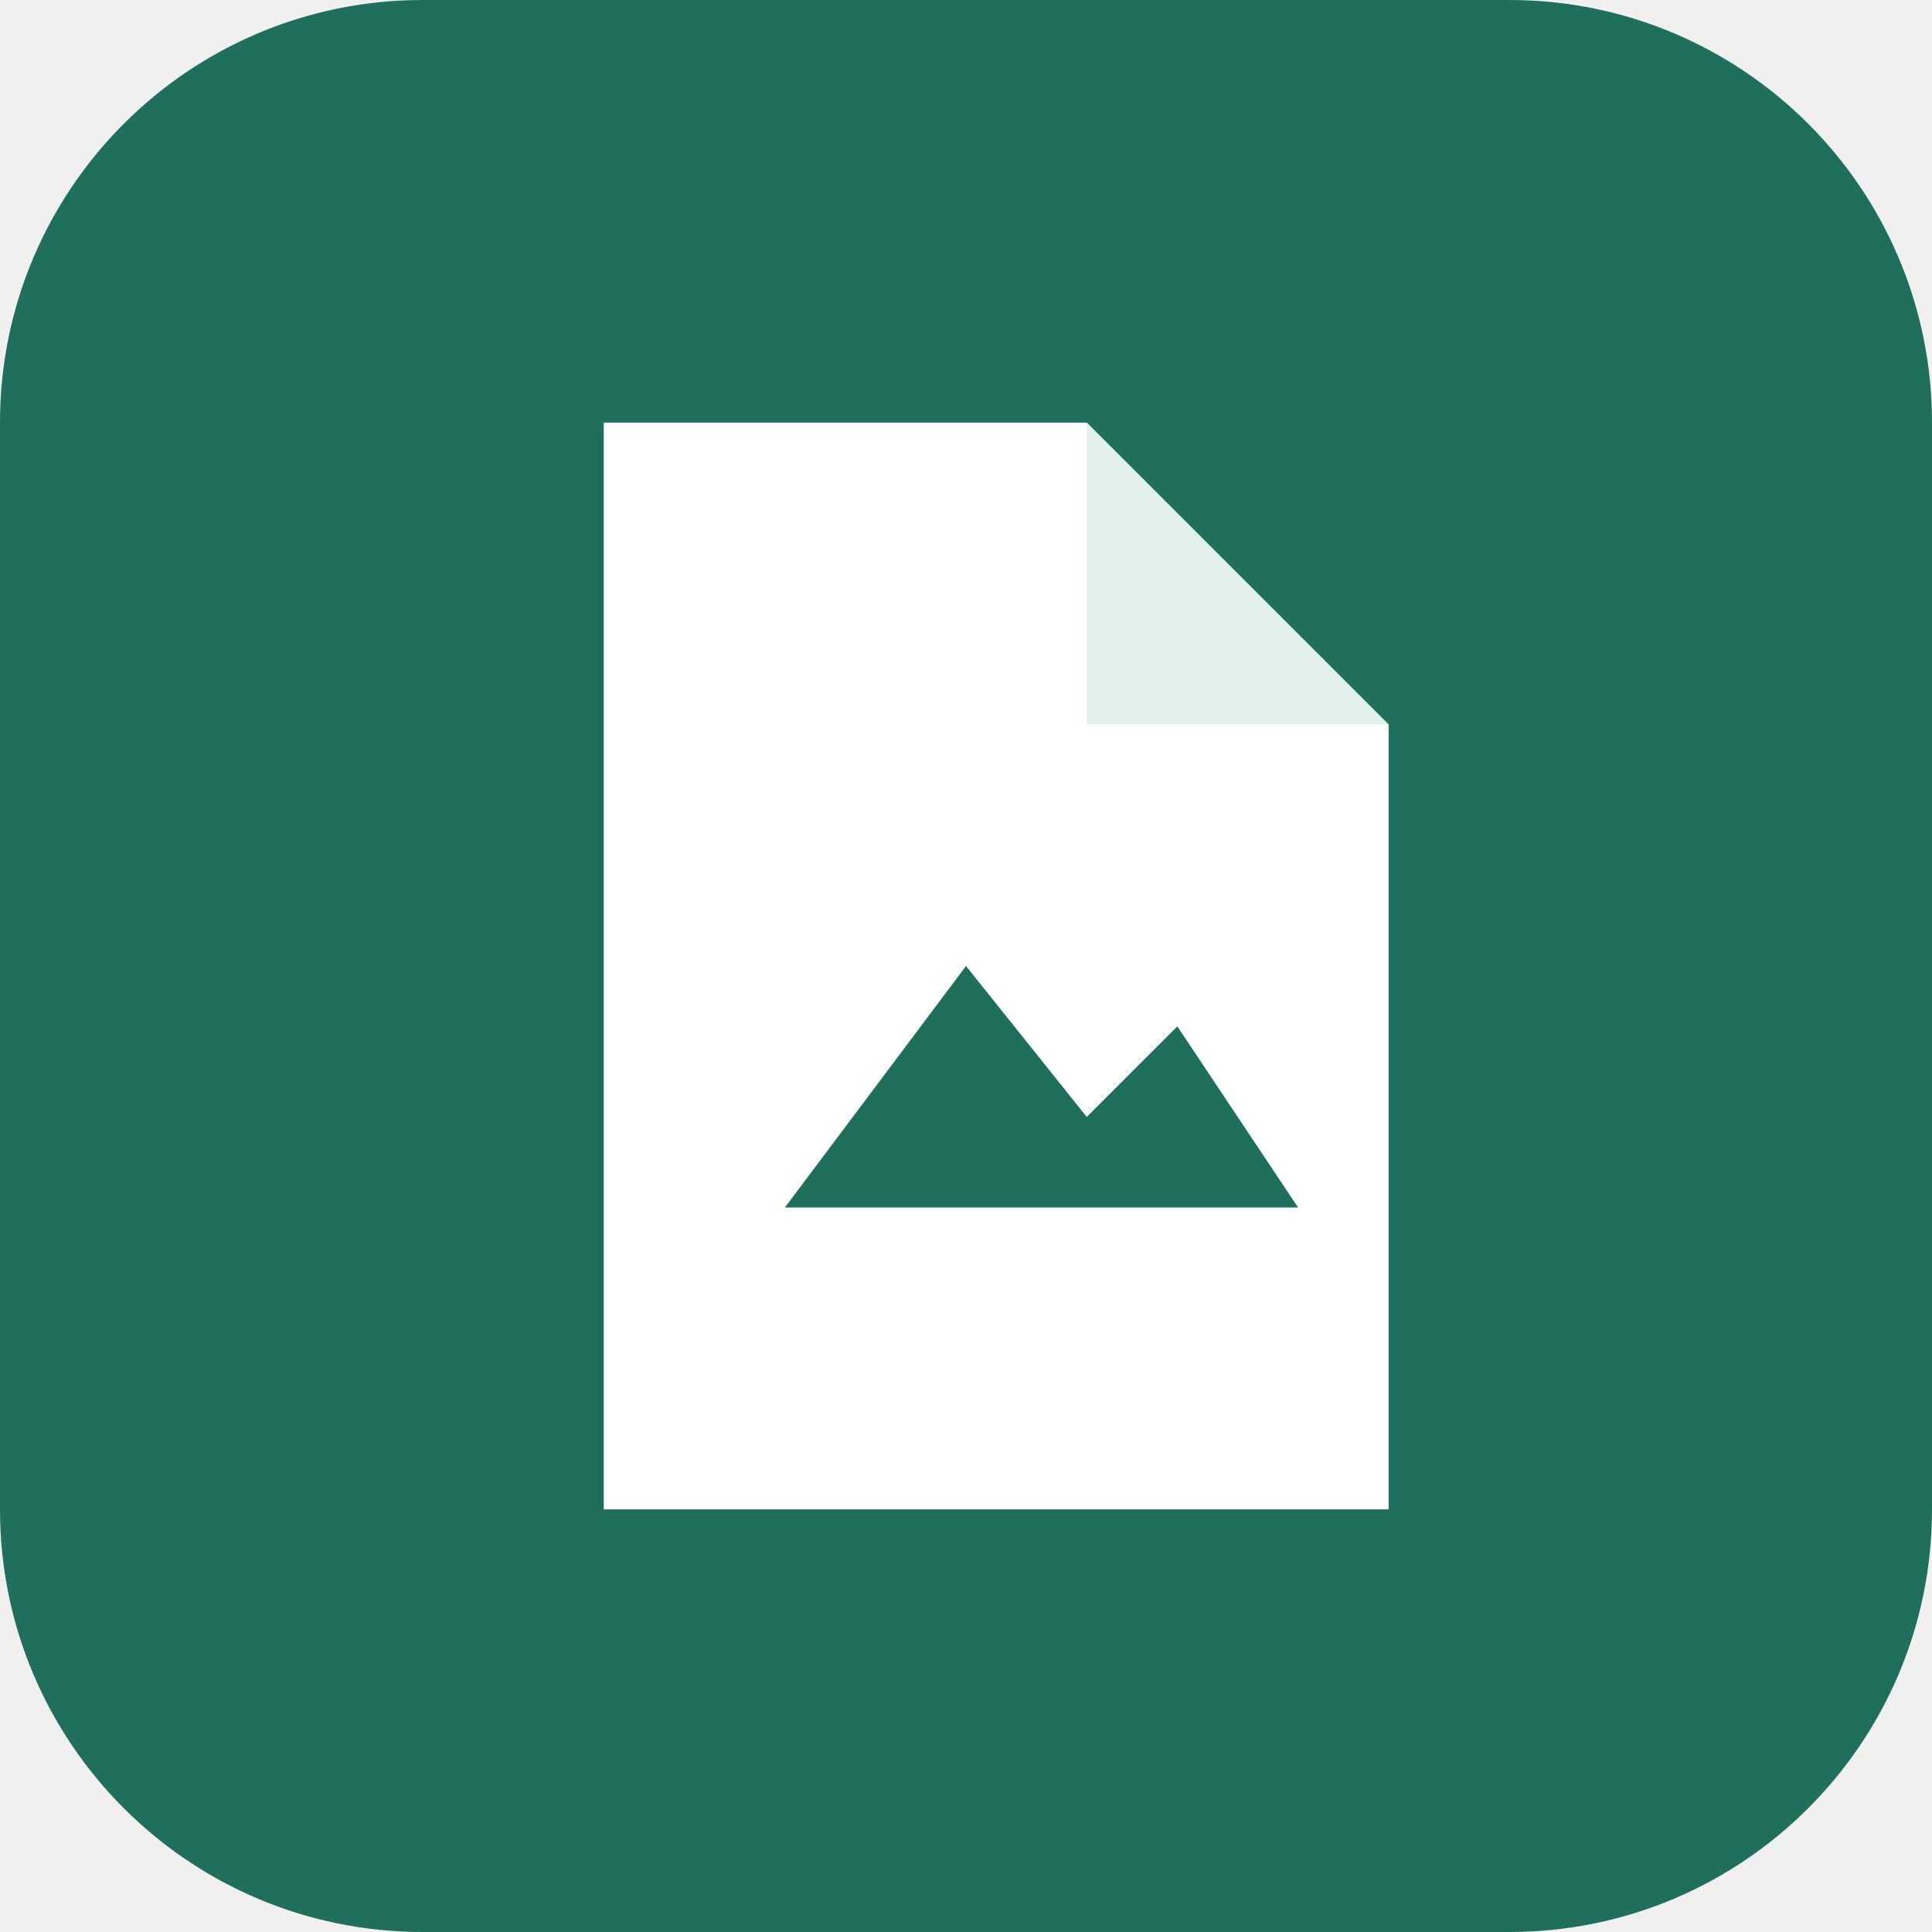
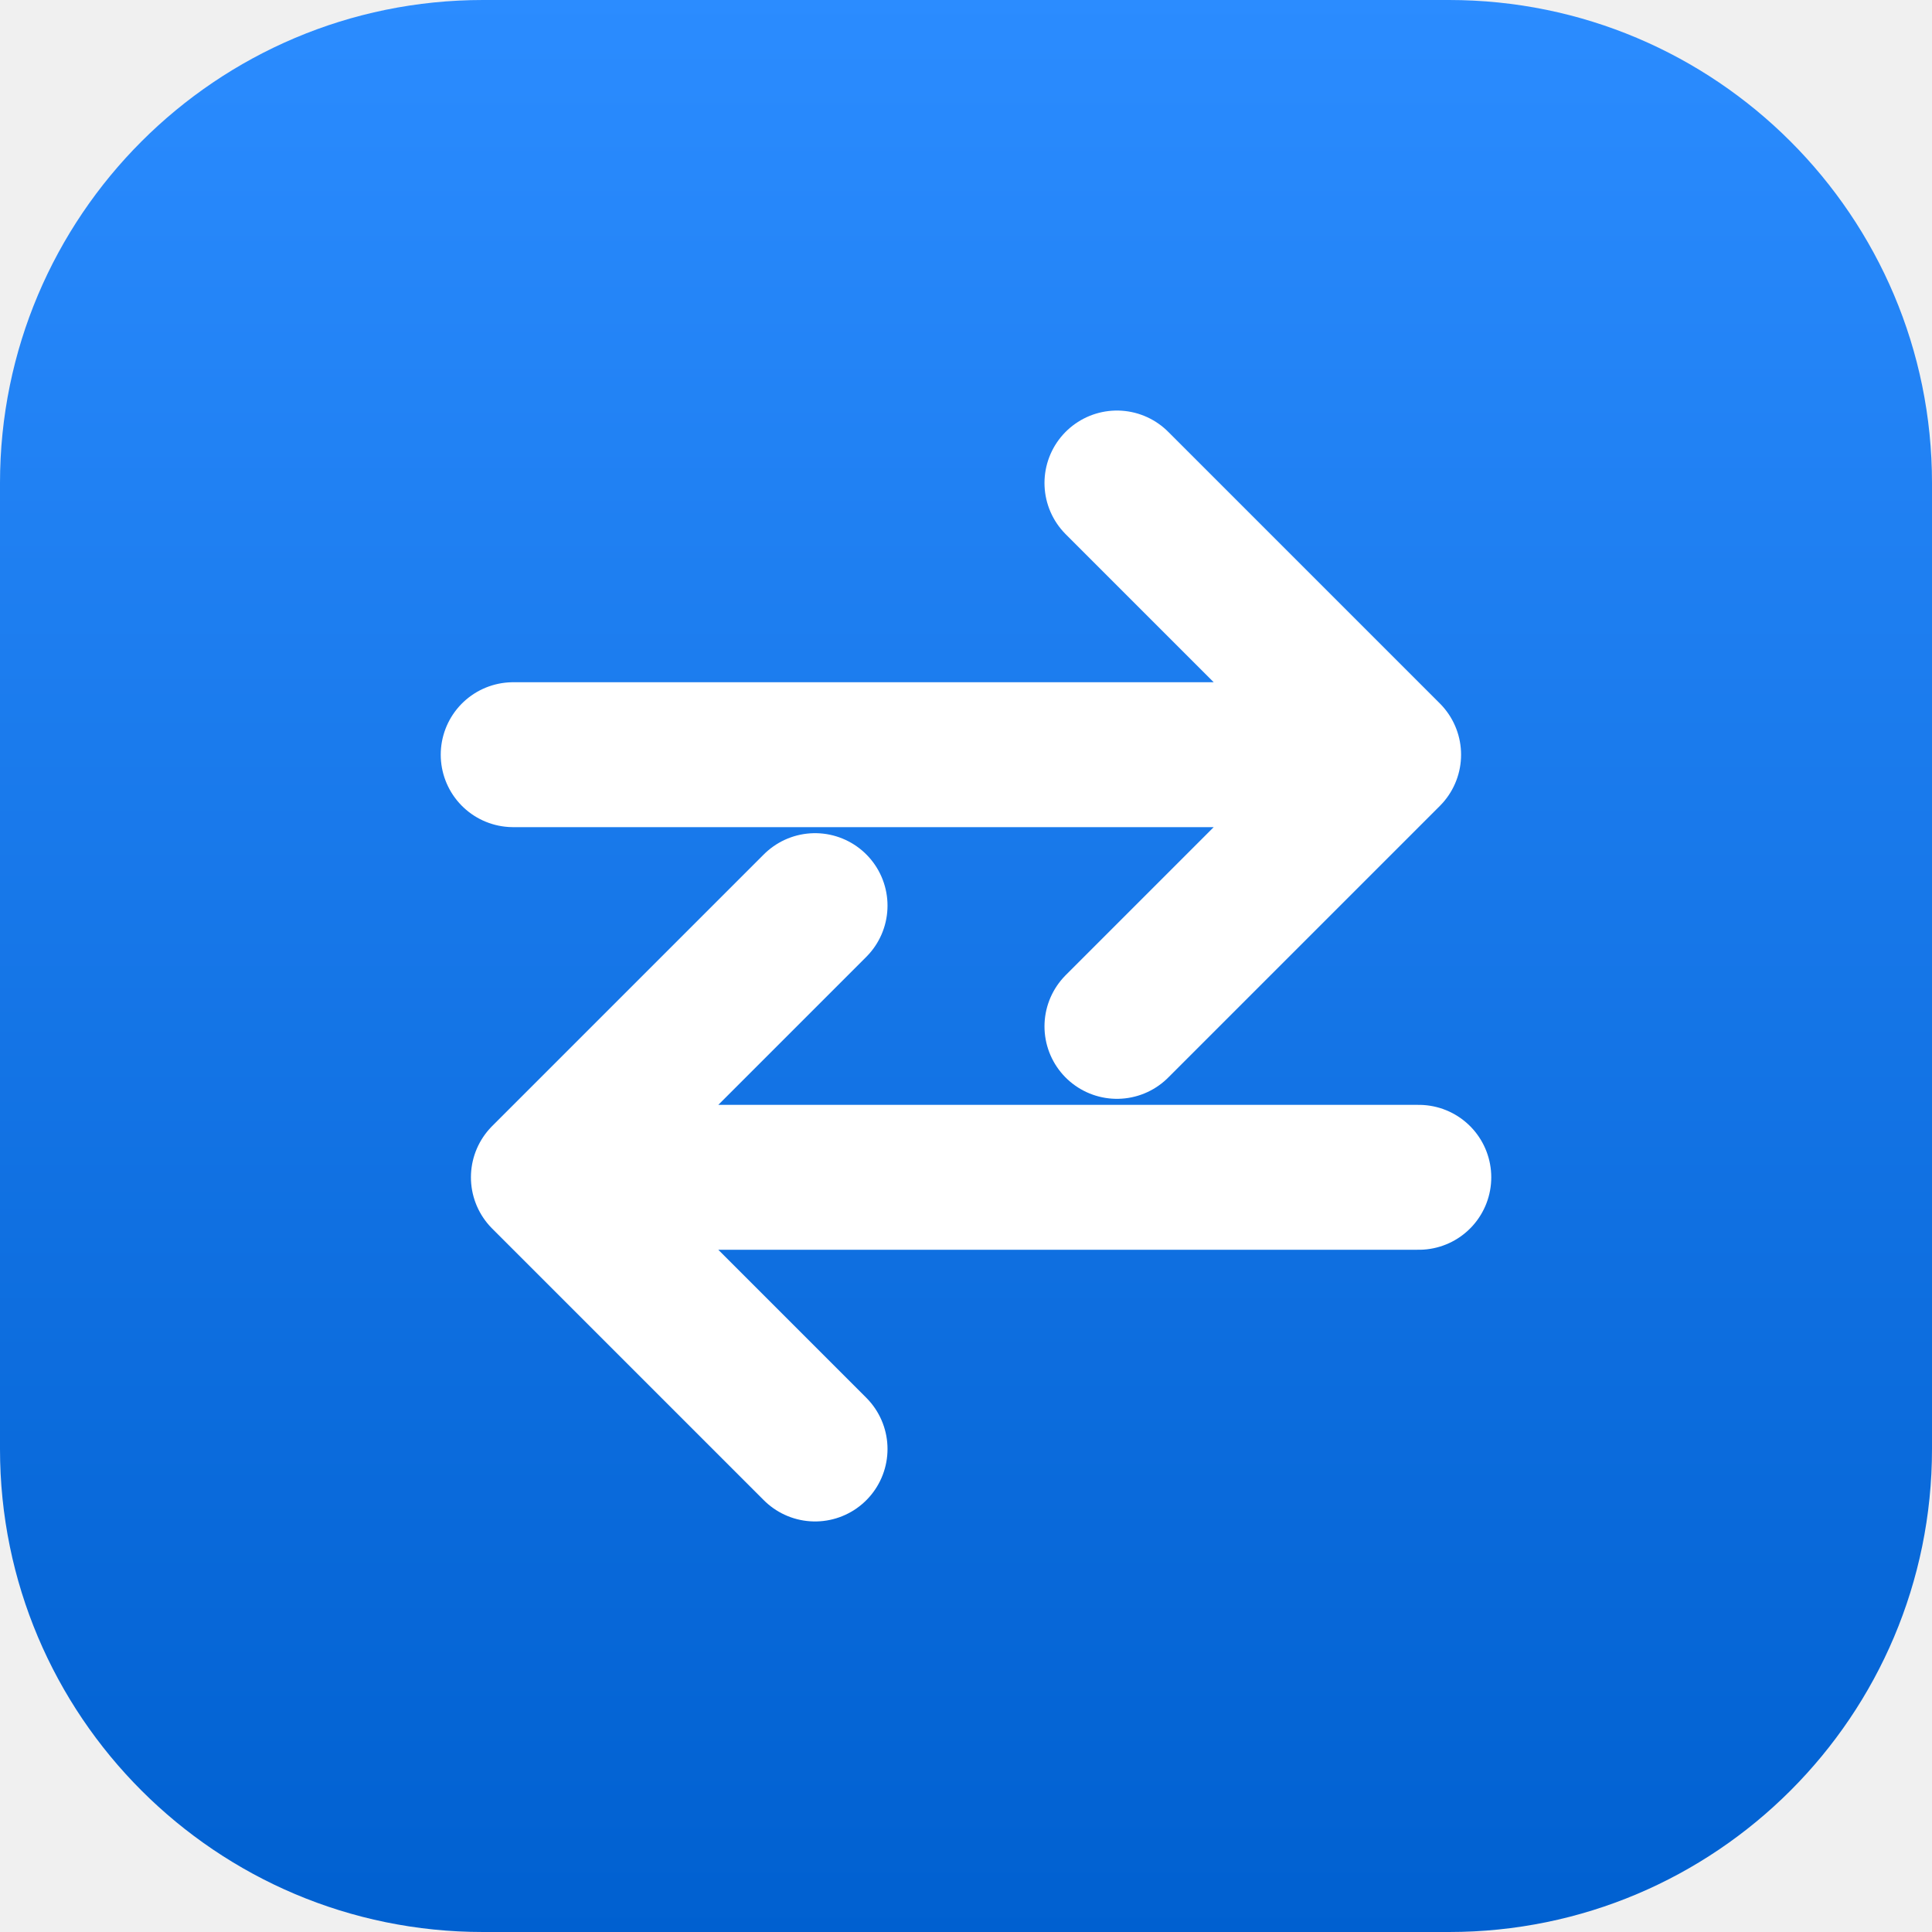
<svg xmlns="http://www.w3.org/2000/svg" viewBox="0 0 32 32">
-   <rect width="32" height="32" rx="7" fill="#1f6f5c" />
-   <path d="M10 7h8l5 5v13H10z" fill="#fff" />
-   <path d="M18 7v5h5" fill="#e3f1ec" />
-   <path d="M13 20l3-4 2 2.5 1.5-1.5 2 3z" fill="#1f6f5c" />
+   <defs>
+     <linearGradient id="g" x1="0" y1="0" x2="0" y2="1">
+       <stop offset="0" stop-color="#2b8cff" />
+       <stop offset="1" stop-color="#0060d0" />
+     </linearGradient>
+   </defs>
+   <rect width="32" height="32" rx="8" fill="url(#g)" />
+   <g fill="none" stroke="#fff" stroke-width="2.4" stroke-linecap="round" stroke-linejoin="round">
+     <path d="M8.5 12.5H23M18.5 8l4.5 4.5-4.5 4.5" />
+     <path d="M23.5 19.5H9M13.5 15 9 19.5l4.5 4.5" />
+   </g>
</svg>
